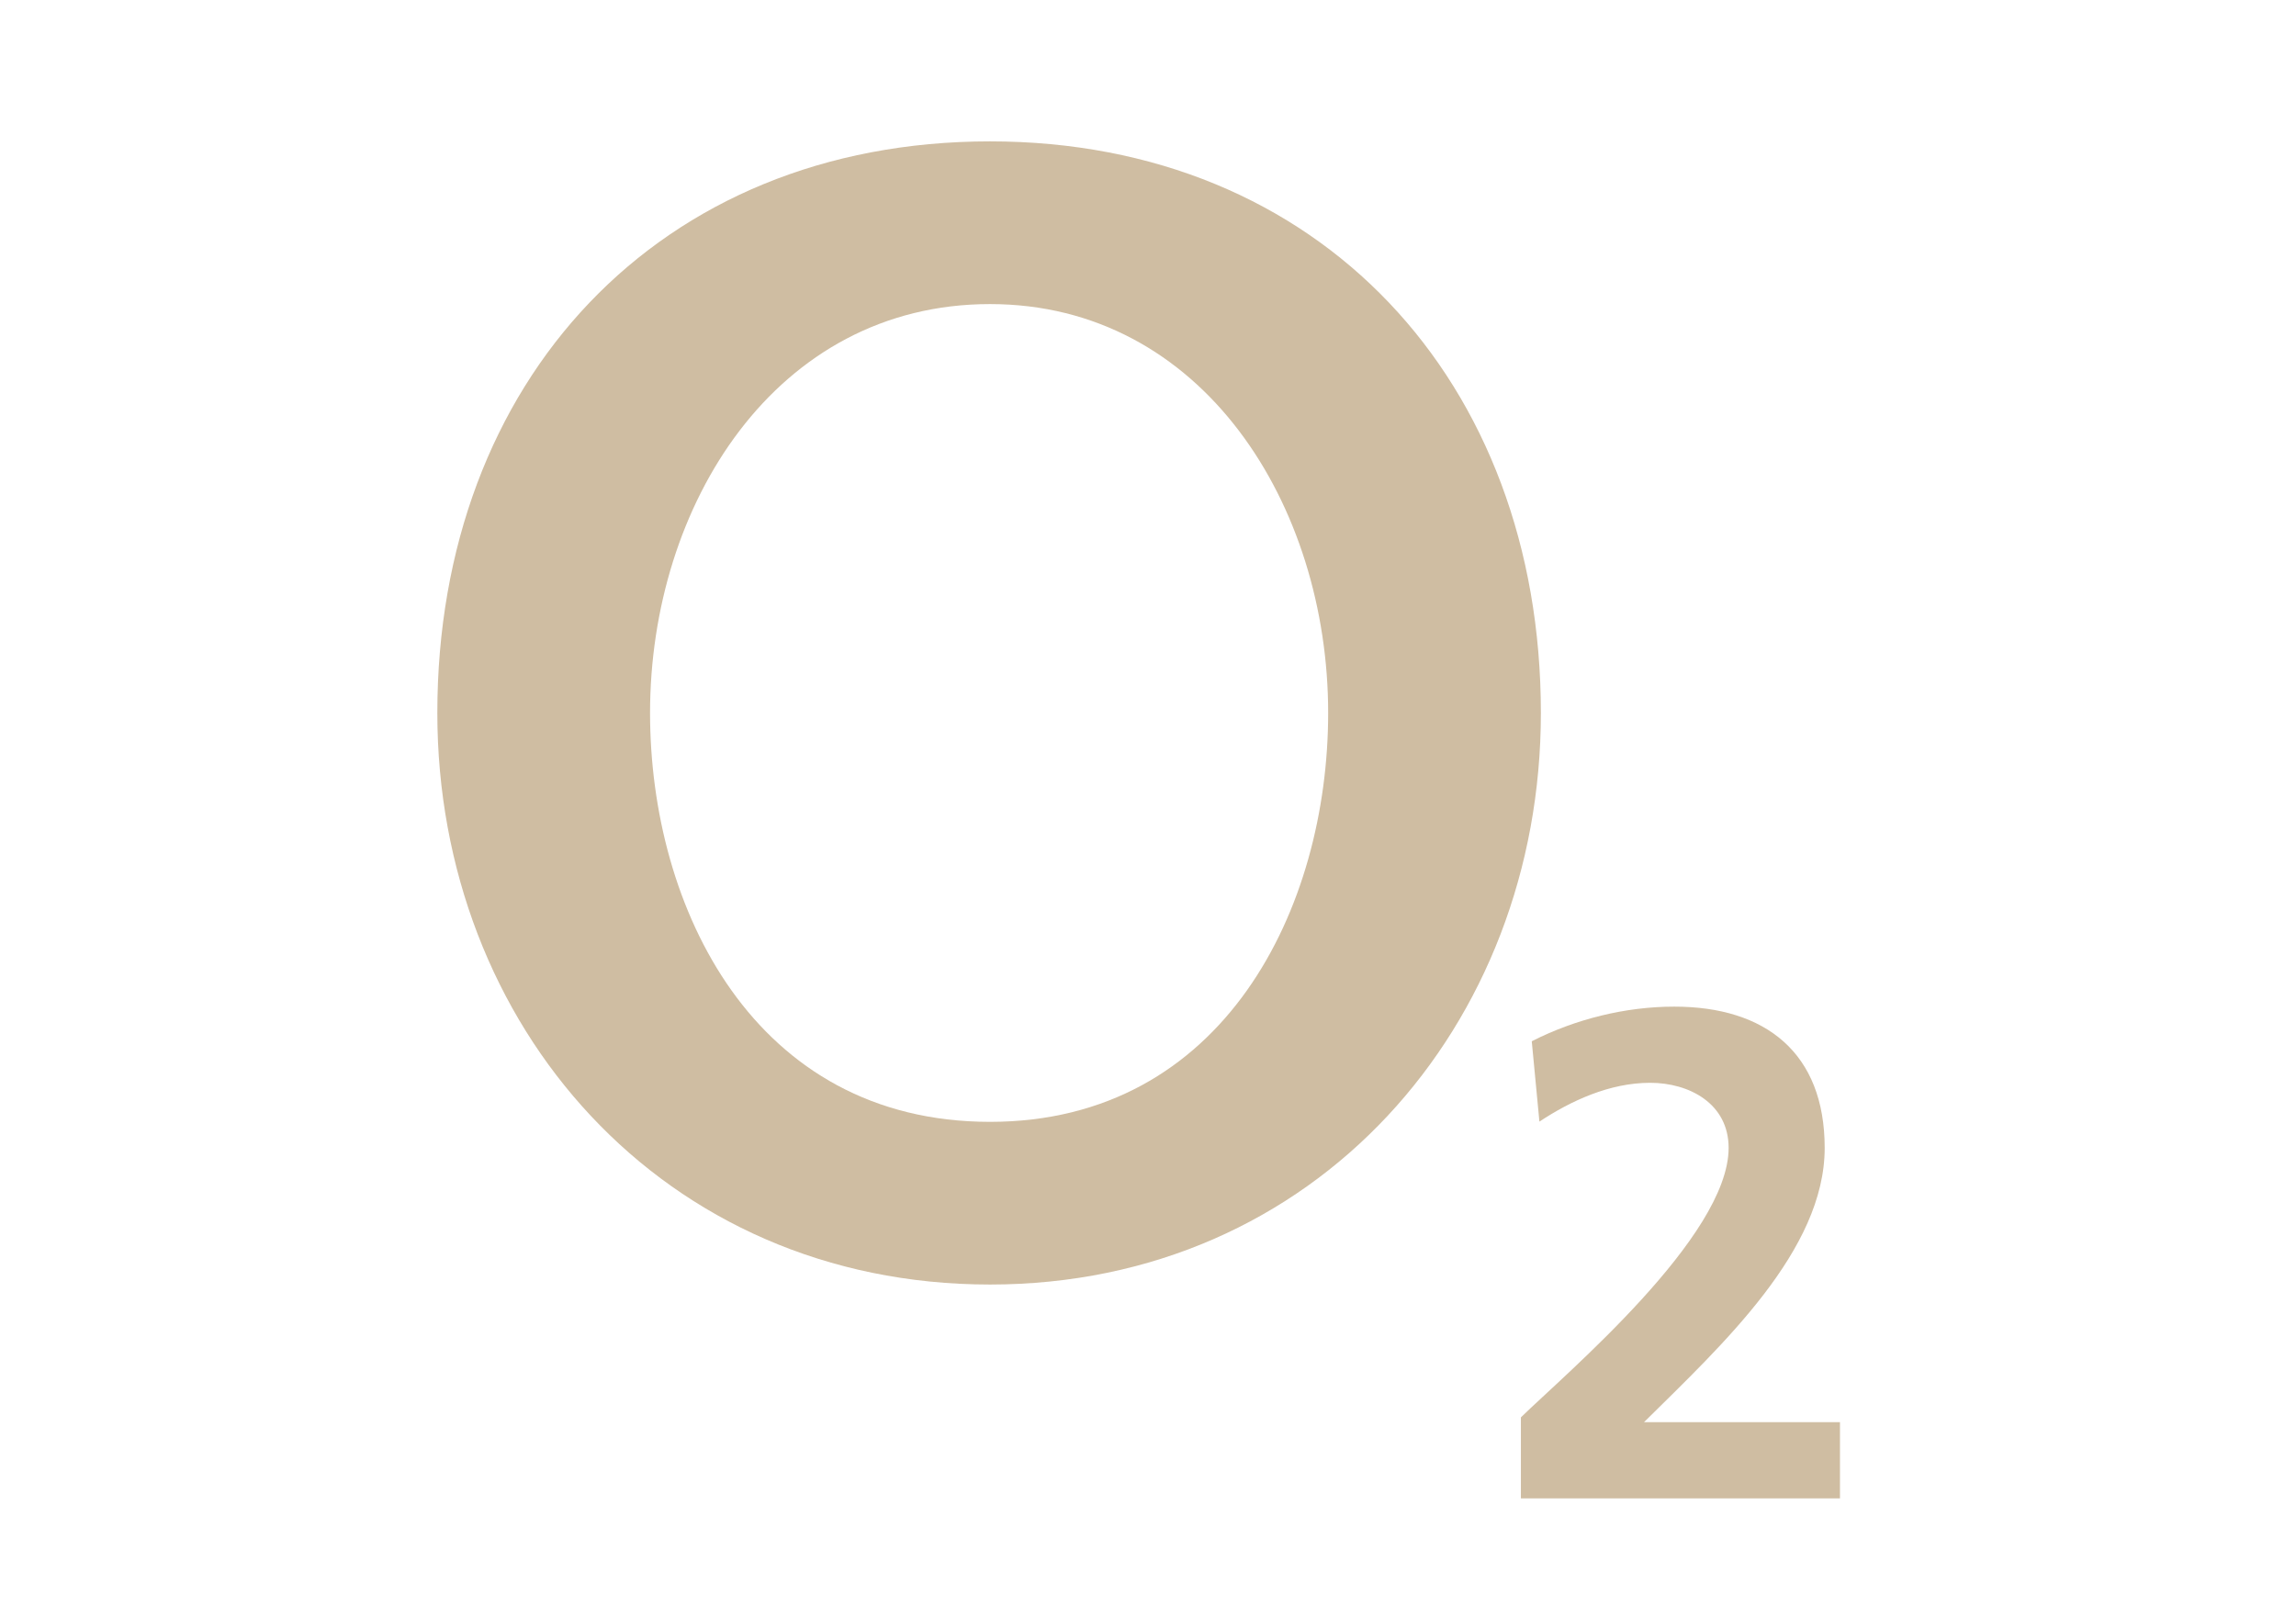
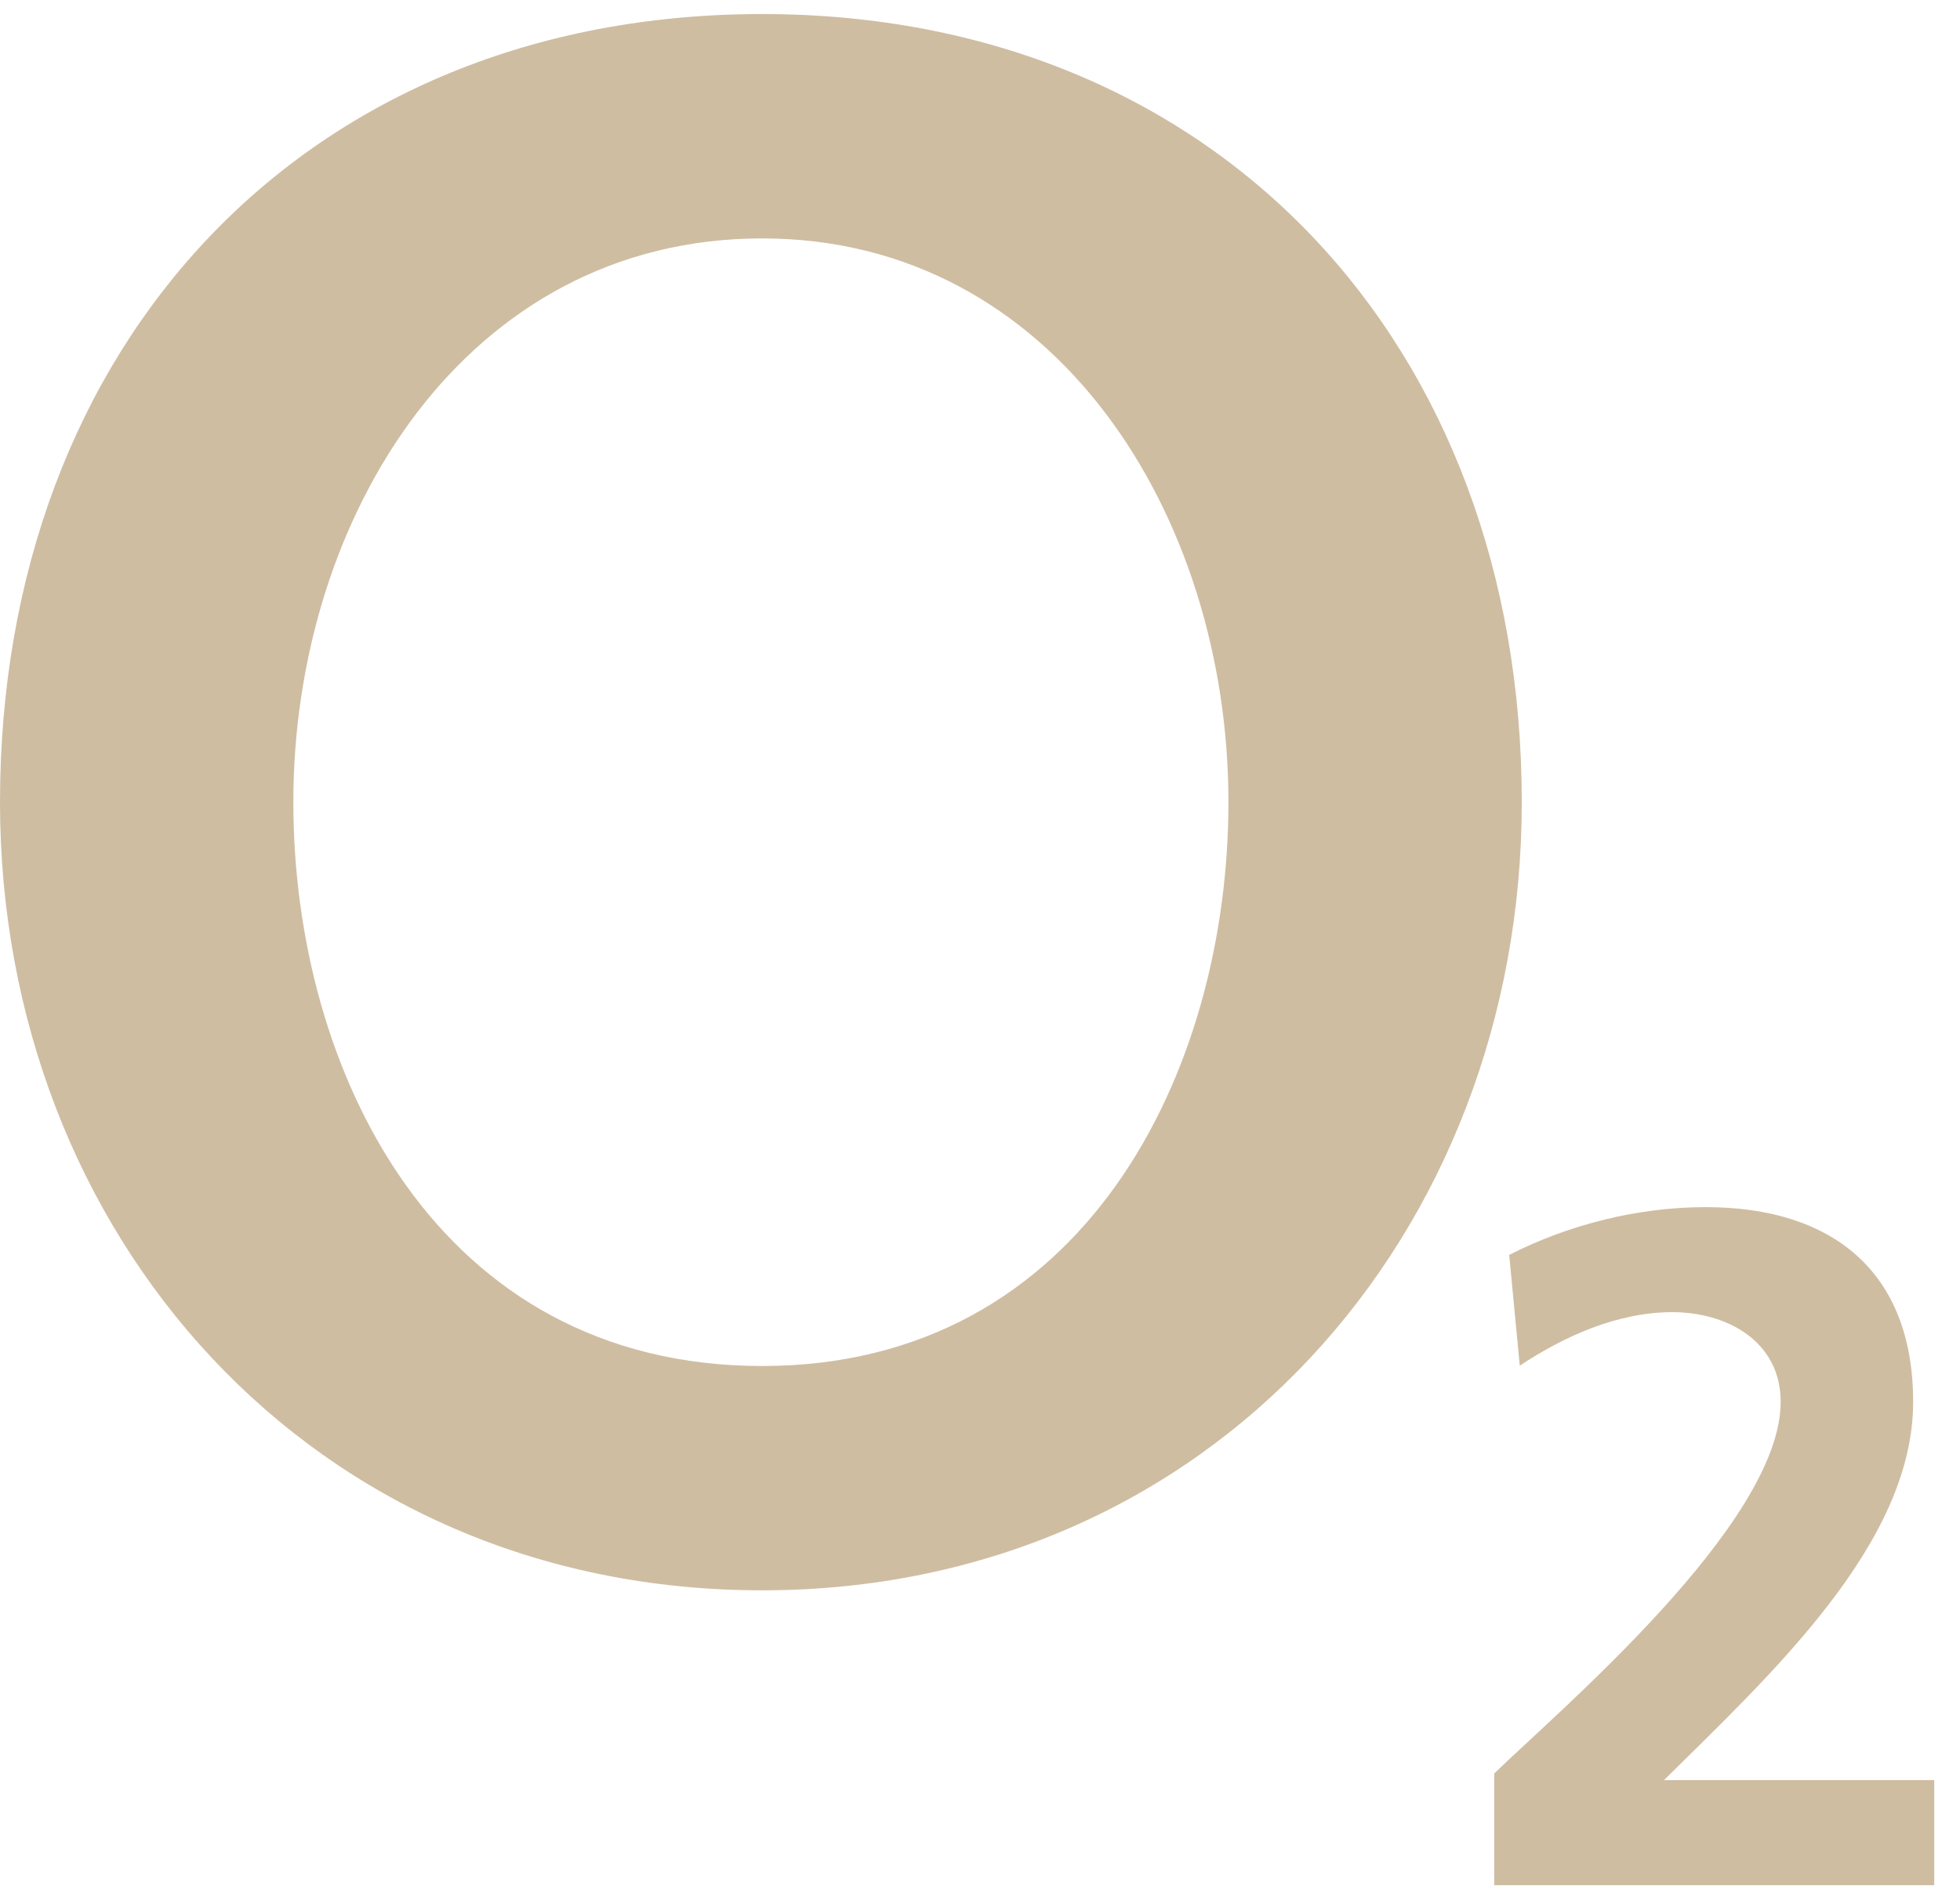
- <svg xmlns="http://www.w3.org/2000/svg" width="105" height="74" viewBox="0 0 105 74" fill="none">
-   <path fill-rule="evenodd" clip-rule="evenodd" d="M20 32.609C20 46.905 30.306 58.752 45.274 58.752C60.161 58.752 70.467 46.905 70.467 32.609C70.467 17.433 60.349 6.466 45.274 6.466C30.118 6.466 20 17.433 20 32.609ZM29.728 32.609C29.728 23.111 35.465 13.908 45.274 13.908C55.002 13.908 60.739 23.111 60.739 32.609C60.739 41.52 55.983 51.311 45.274 51.311C34.484 51.311 29.728 41.52 29.728 32.609Z" fill="#CFBDA2" />
-   <path d="M84.145 68.534V65.048H75.183C78.77 61.5 83.446 57.192 83.446 52.503C83.446 48.162 80.746 46.041 76.567 46.041C74.337 46.041 72.039 46.612 70.05 47.625L70.4 51.3C71.837 50.349 73.611 49.525 75.465 49.525C77.252 49.525 79.053 50.476 79.053 52.503C79.053 56.559 71.596 62.832 69.553 64.828V68.534H84.145Z" fill="#CFBDA2" />
+ <svg xmlns="http://www.w3.org/2000/svg" width="65" height="63" viewBox="0 0 65 63" fill="none">
+   <path fill-rule="evenodd" clip-rule="evenodd" d="M0 26.609C0 40.905 10.306 52.752 25.274 52.752C40.161 52.752 50.467 40.905 50.467 26.609C50.467 11.433 40.349 0.466 25.274 0.466C10.118 0.466 0 11.433 0 26.609ZM9.728 26.609C9.728 17.111 15.465 7.908 25.274 7.908C35.002 7.908 40.739 17.111 40.739 26.609C40.739 35.52 35.983 45.311 25.274 45.311C14.484 45.311 9.728 35.52 9.728 26.609Z" fill="#CFBDA2" />
+   <path d="M64.145 62.534V59.048H55.183C58.77 55.5 63.446 51.192 63.446 46.503C63.446 42.162 60.746 40.041 56.567 40.041C54.337 40.041 52.039 40.612 50.05 41.625L50.4 45.3C51.837 44.349 53.611 43.525 55.465 43.525C57.252 43.525 59.053 44.476 59.053 46.503C59.053 50.559 51.596 56.832 49.553 58.828V62.534H64.145Z" fill="#CFBDA2" />
</svg>
